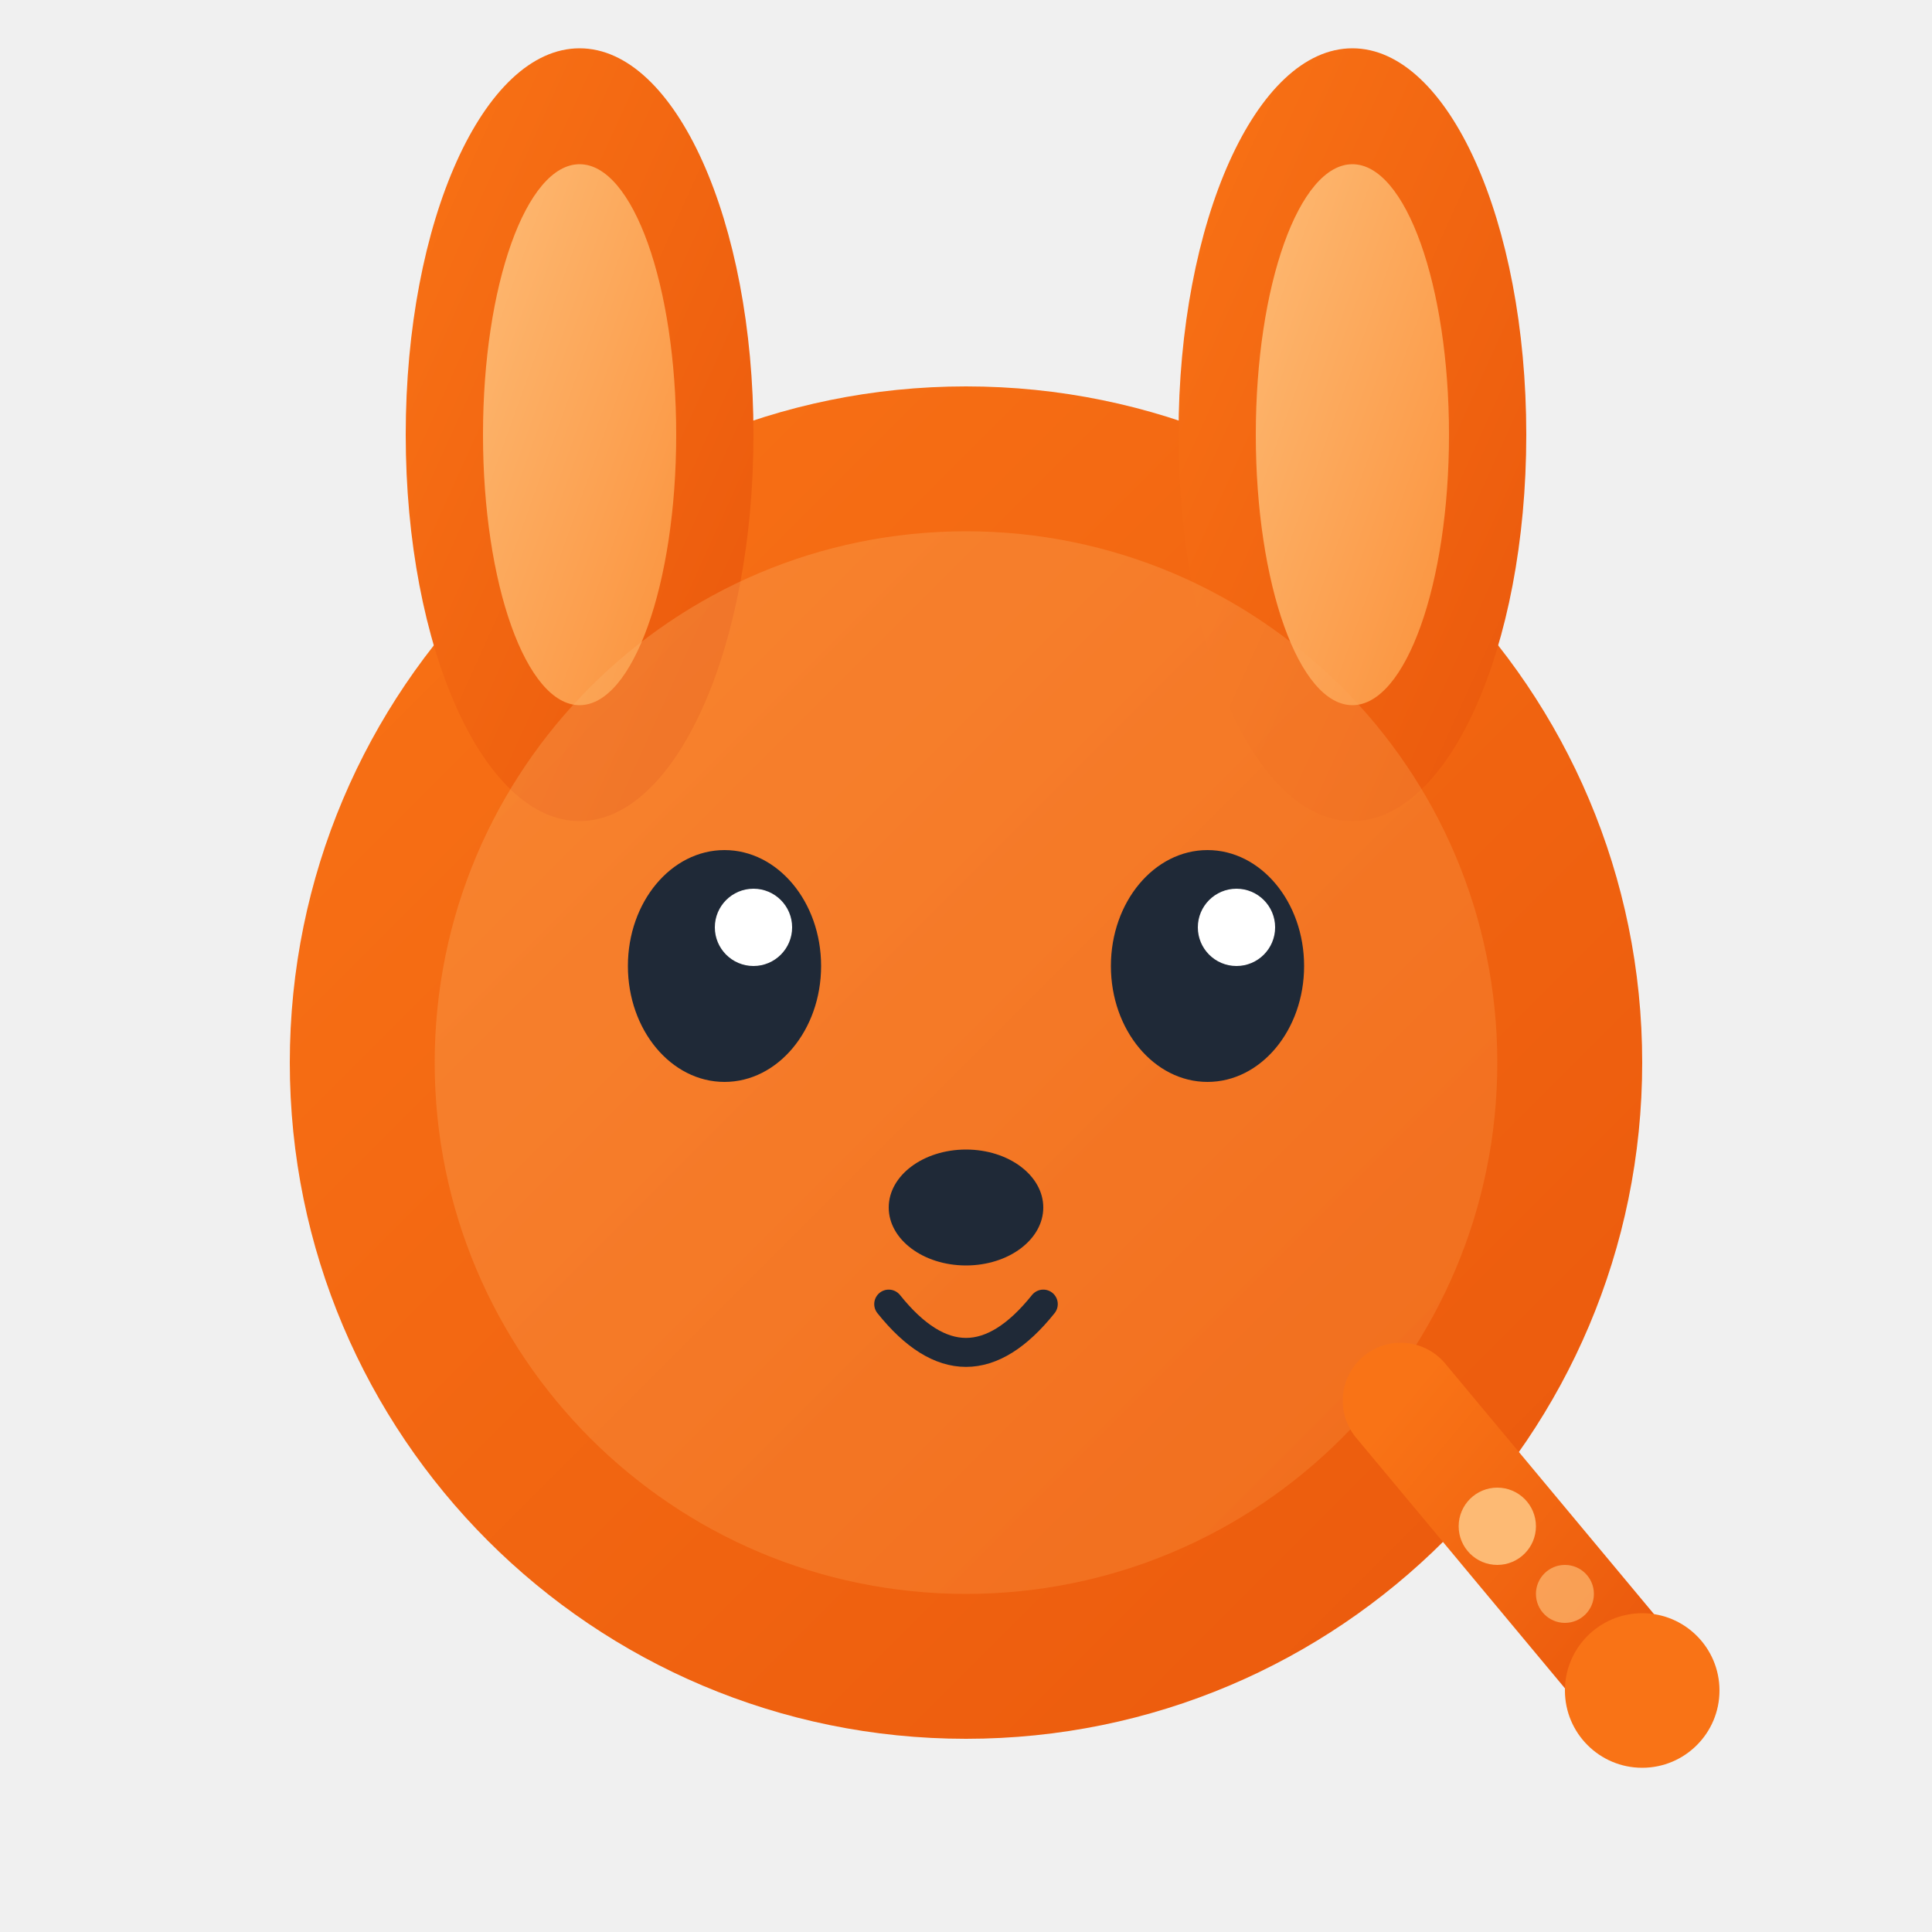
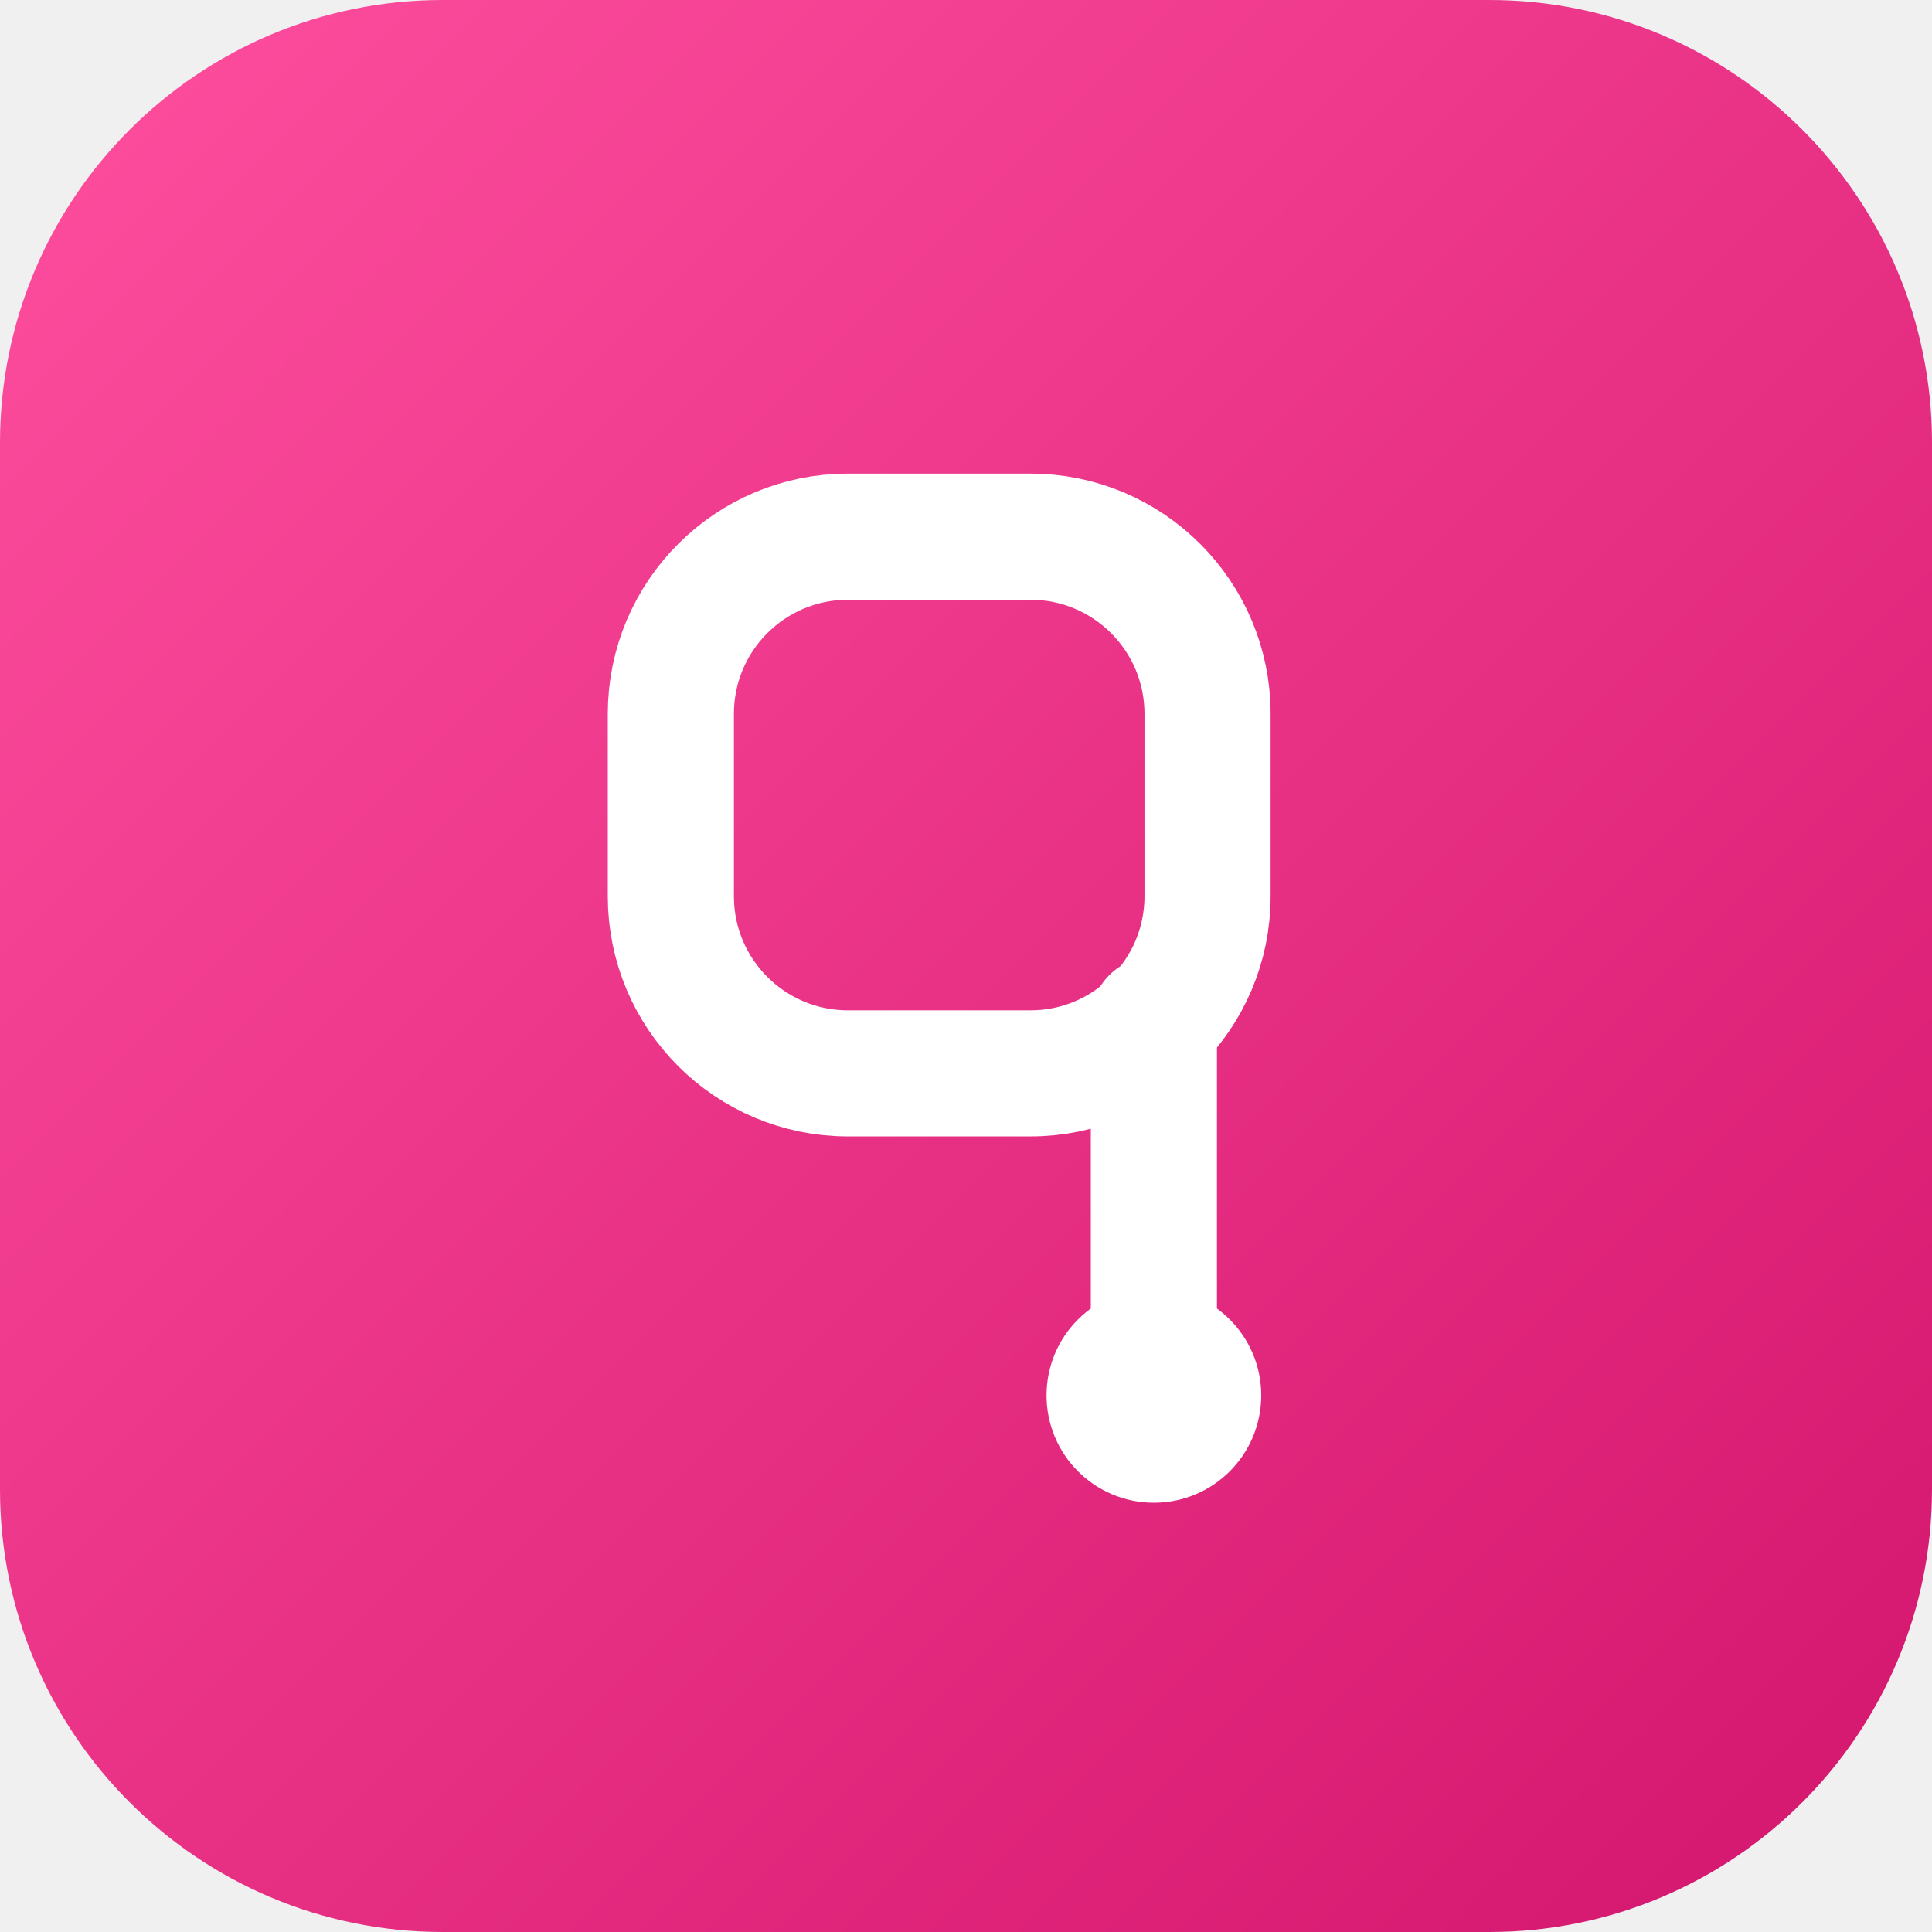
- <svg xmlns="http://www.w3.org/2000/svg" viewBox="0 0 200 200" width="200" height="200">
+ <svg xmlns="http://www.w3.org/2000/svg" viewBox="0 0 48 48" width="48" height="48" role="img" aria-label="bunqueue">
  <defs>
-     <linearGradient id="grad1" x1="0%" y1="0%" x2="100%" y2="100%">
-       <stop offset="0%" style="stop-color:#f97316;stop-opacity:1" />
-       <stop offset="100%" style="stop-color:#ea580c;stop-opacity:1" />
-     </linearGradient>
-     <linearGradient id="grad2" x1="0%" y1="0%" x2="100%" y2="100%">
-       <stop offset="0%" style="stop-color:#fdba74;stop-opacity:1" />
-       <stop offset="100%" style="stop-color:#fb923c;stop-opacity:1" />
+     <linearGradient id="bq" x1="0" y1="0" x2="1" y2="1">
+       <stop offset="0" stop-color="#ff4f9f" />
+       <stop offset="1" stop-color="#d3156d" />
    </linearGradient>
  </defs>
-   <circle cx="100" cy="110" r="70" fill="url(#grad1)" />
-   <ellipse cx="60" cy="45" rx="18" ry="40" fill="url(#grad1)" />
-   <ellipse cx="60" cy="45" rx="10" ry="28" fill="url(#grad2)" />
-   <ellipse cx="140" cy="45" rx="18" ry="40" fill="url(#grad1)" />
-   <ellipse cx="140" cy="45" rx="10" ry="28" fill="url(#grad2)" />
-   <circle cx="100" cy="110" r="55" fill="url(#grad2)" opacity="0.3" />
-   <ellipse cx="75" cy="100" rx="10" ry="12" fill="#1f2937" />
-   <ellipse cx="125" cy="100" rx="10" ry="12" fill="#1f2937" />
-   <circle cx="78" cy="96" r="4" fill="white" />
-   <circle cx="128" cy="96" r="4" fill="white" />
-   <ellipse cx="100" cy="125" rx="8" ry="6" fill="#1f2937" />
-   <path d="M 92 135 Q 100 145 108 135" stroke="#1f2937" stroke-width="3" fill="none" stroke-linecap="round" />
-   <path d="M 145 145 L 170 175" stroke="url(#grad1)" stroke-width="12" stroke-linecap="round" />
-   <circle cx="170" cy="175" r="8" fill="#f97316" />
-   <circle cx="155" cy="158" r="4" fill="#fdba74" />
-   <circle cx="162" cy="165" r="3" fill="#fdba74" opacity="0.7" />
+   <rect width="48" height="48" rx="11" fill="url(#bq)" />
+   <g transform="translate(8,8) scale(0.6667)">
+     <g fill="none" stroke="#fff" stroke-width="4.7" stroke-linecap="round" stroke-linejoin="round">
+       <rect x="13" y="8" width="20" height="20" rx="6.6" />
+       <path d="M31 26V39.5" />
+     </g>
+     <circle cx="31" cy="40" r="4" fill="#fff" />
+   </g>
</svg>
